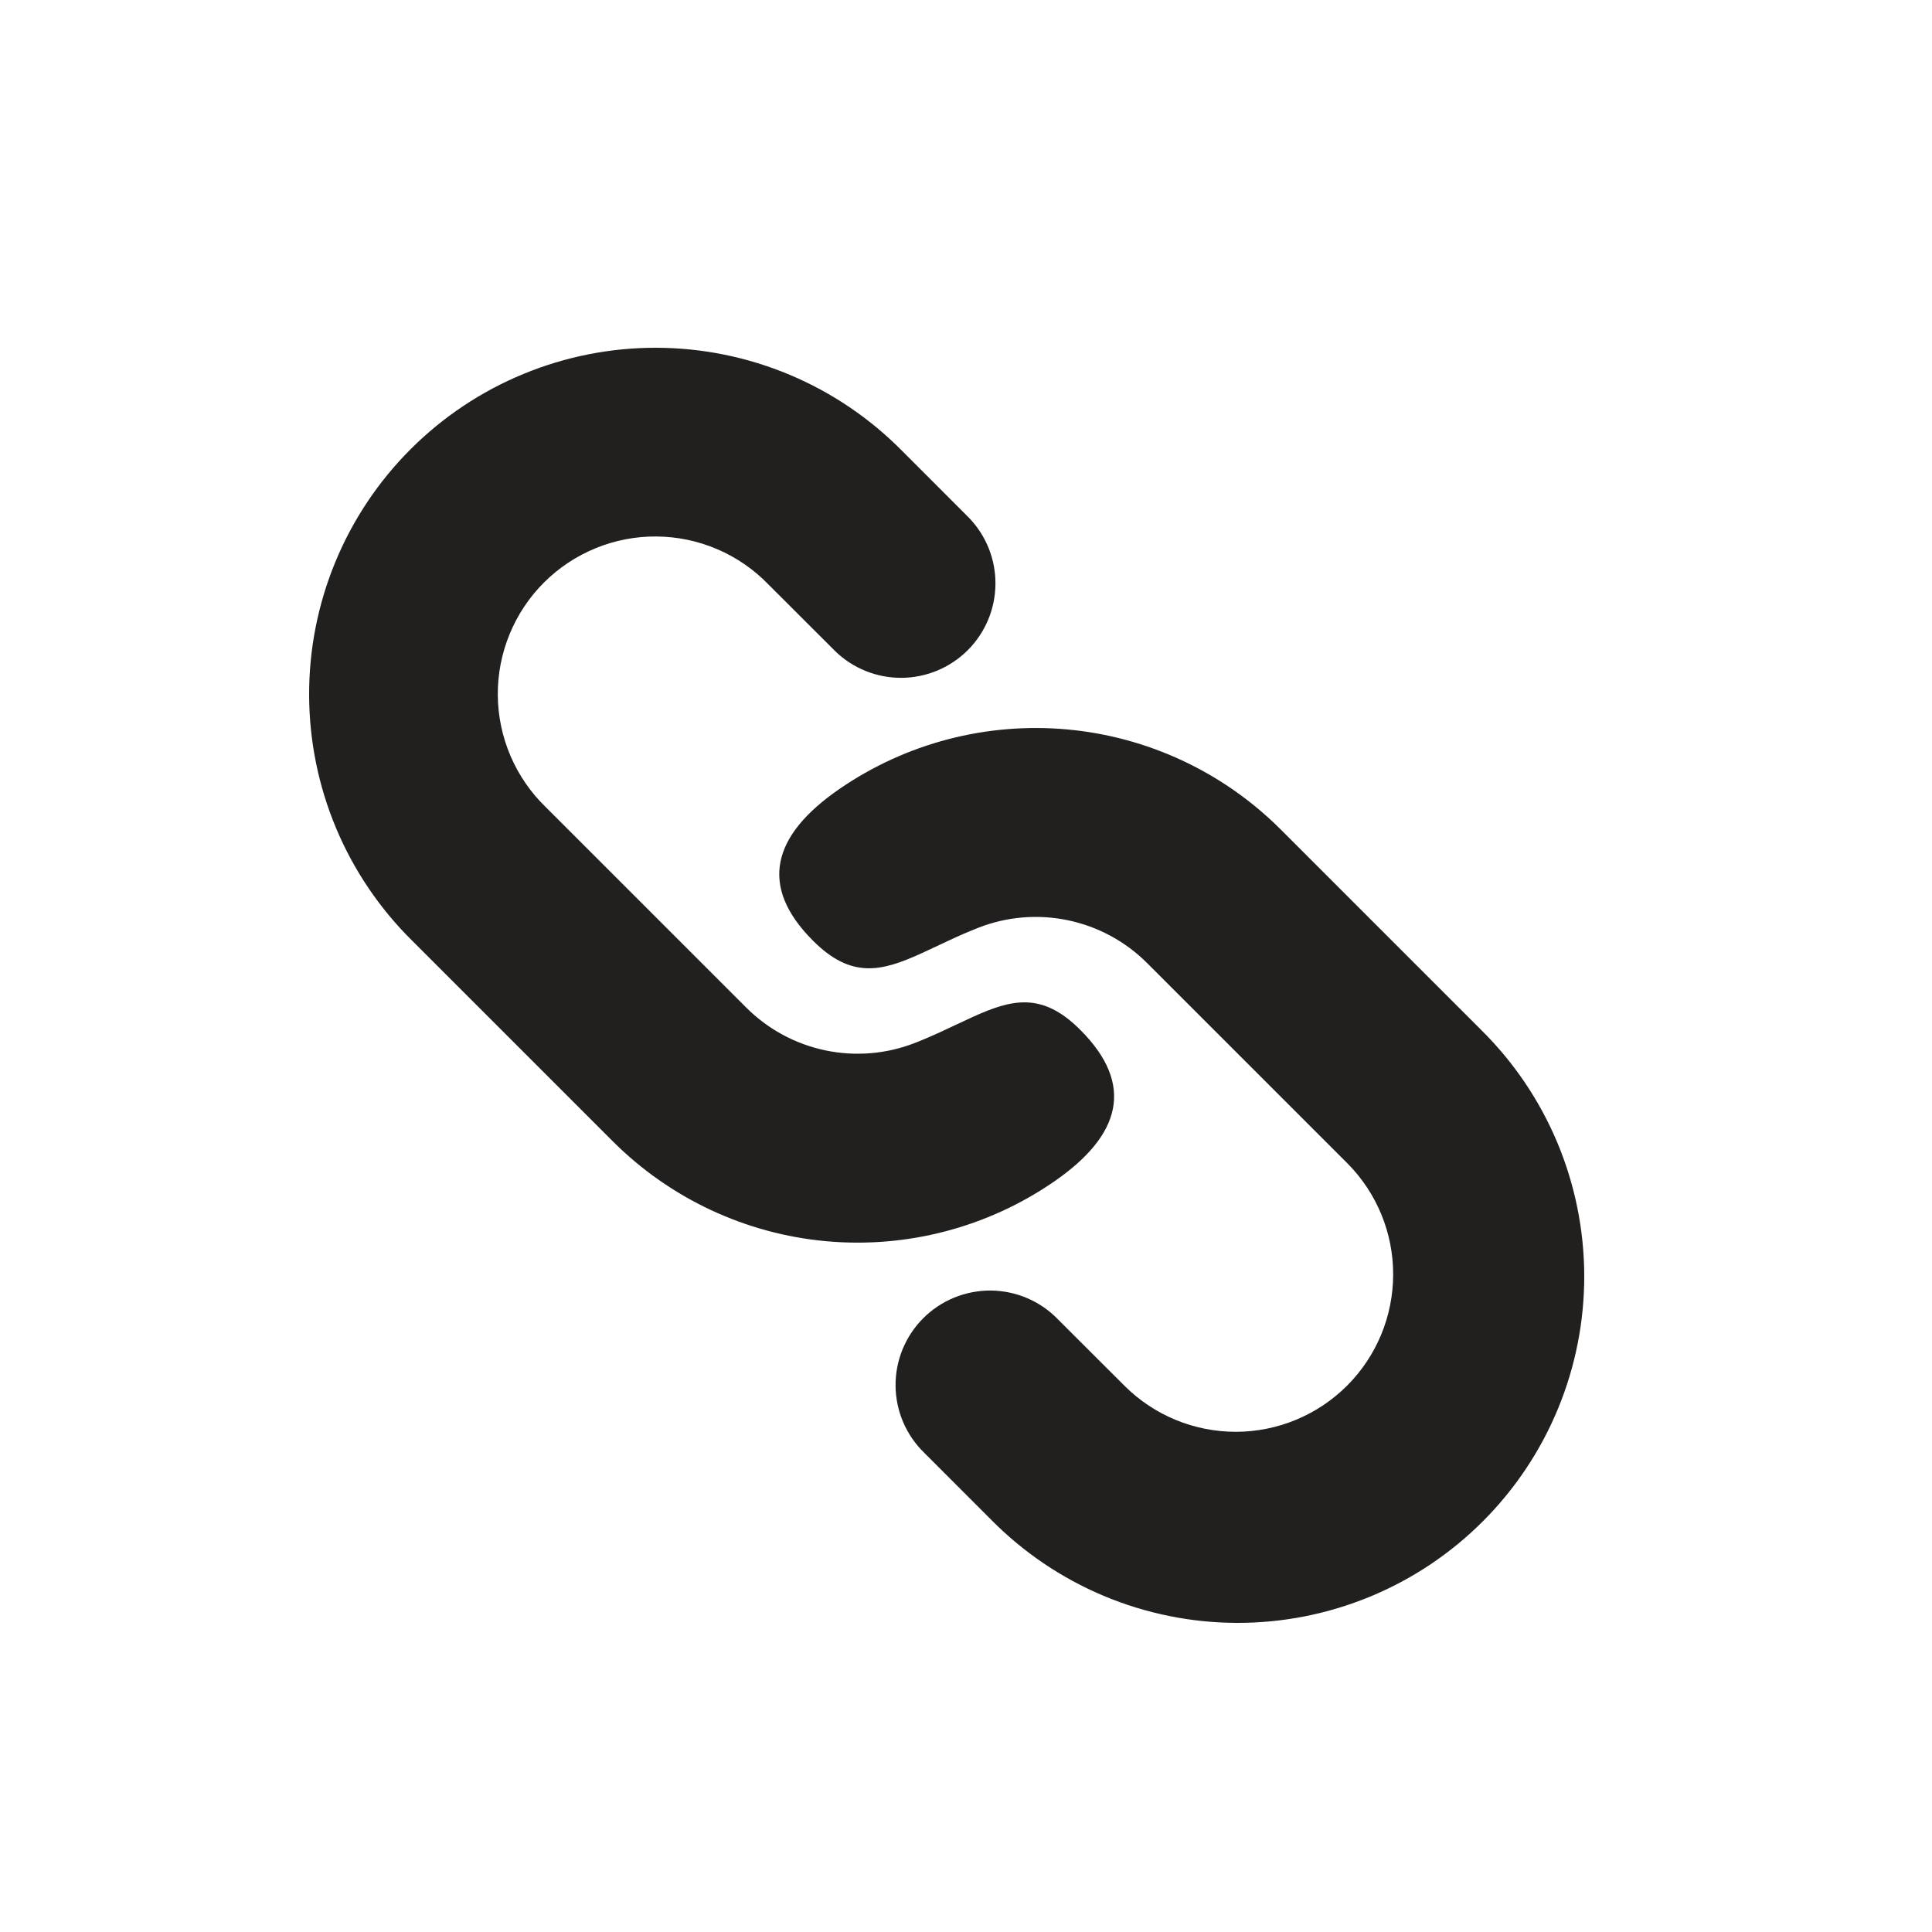
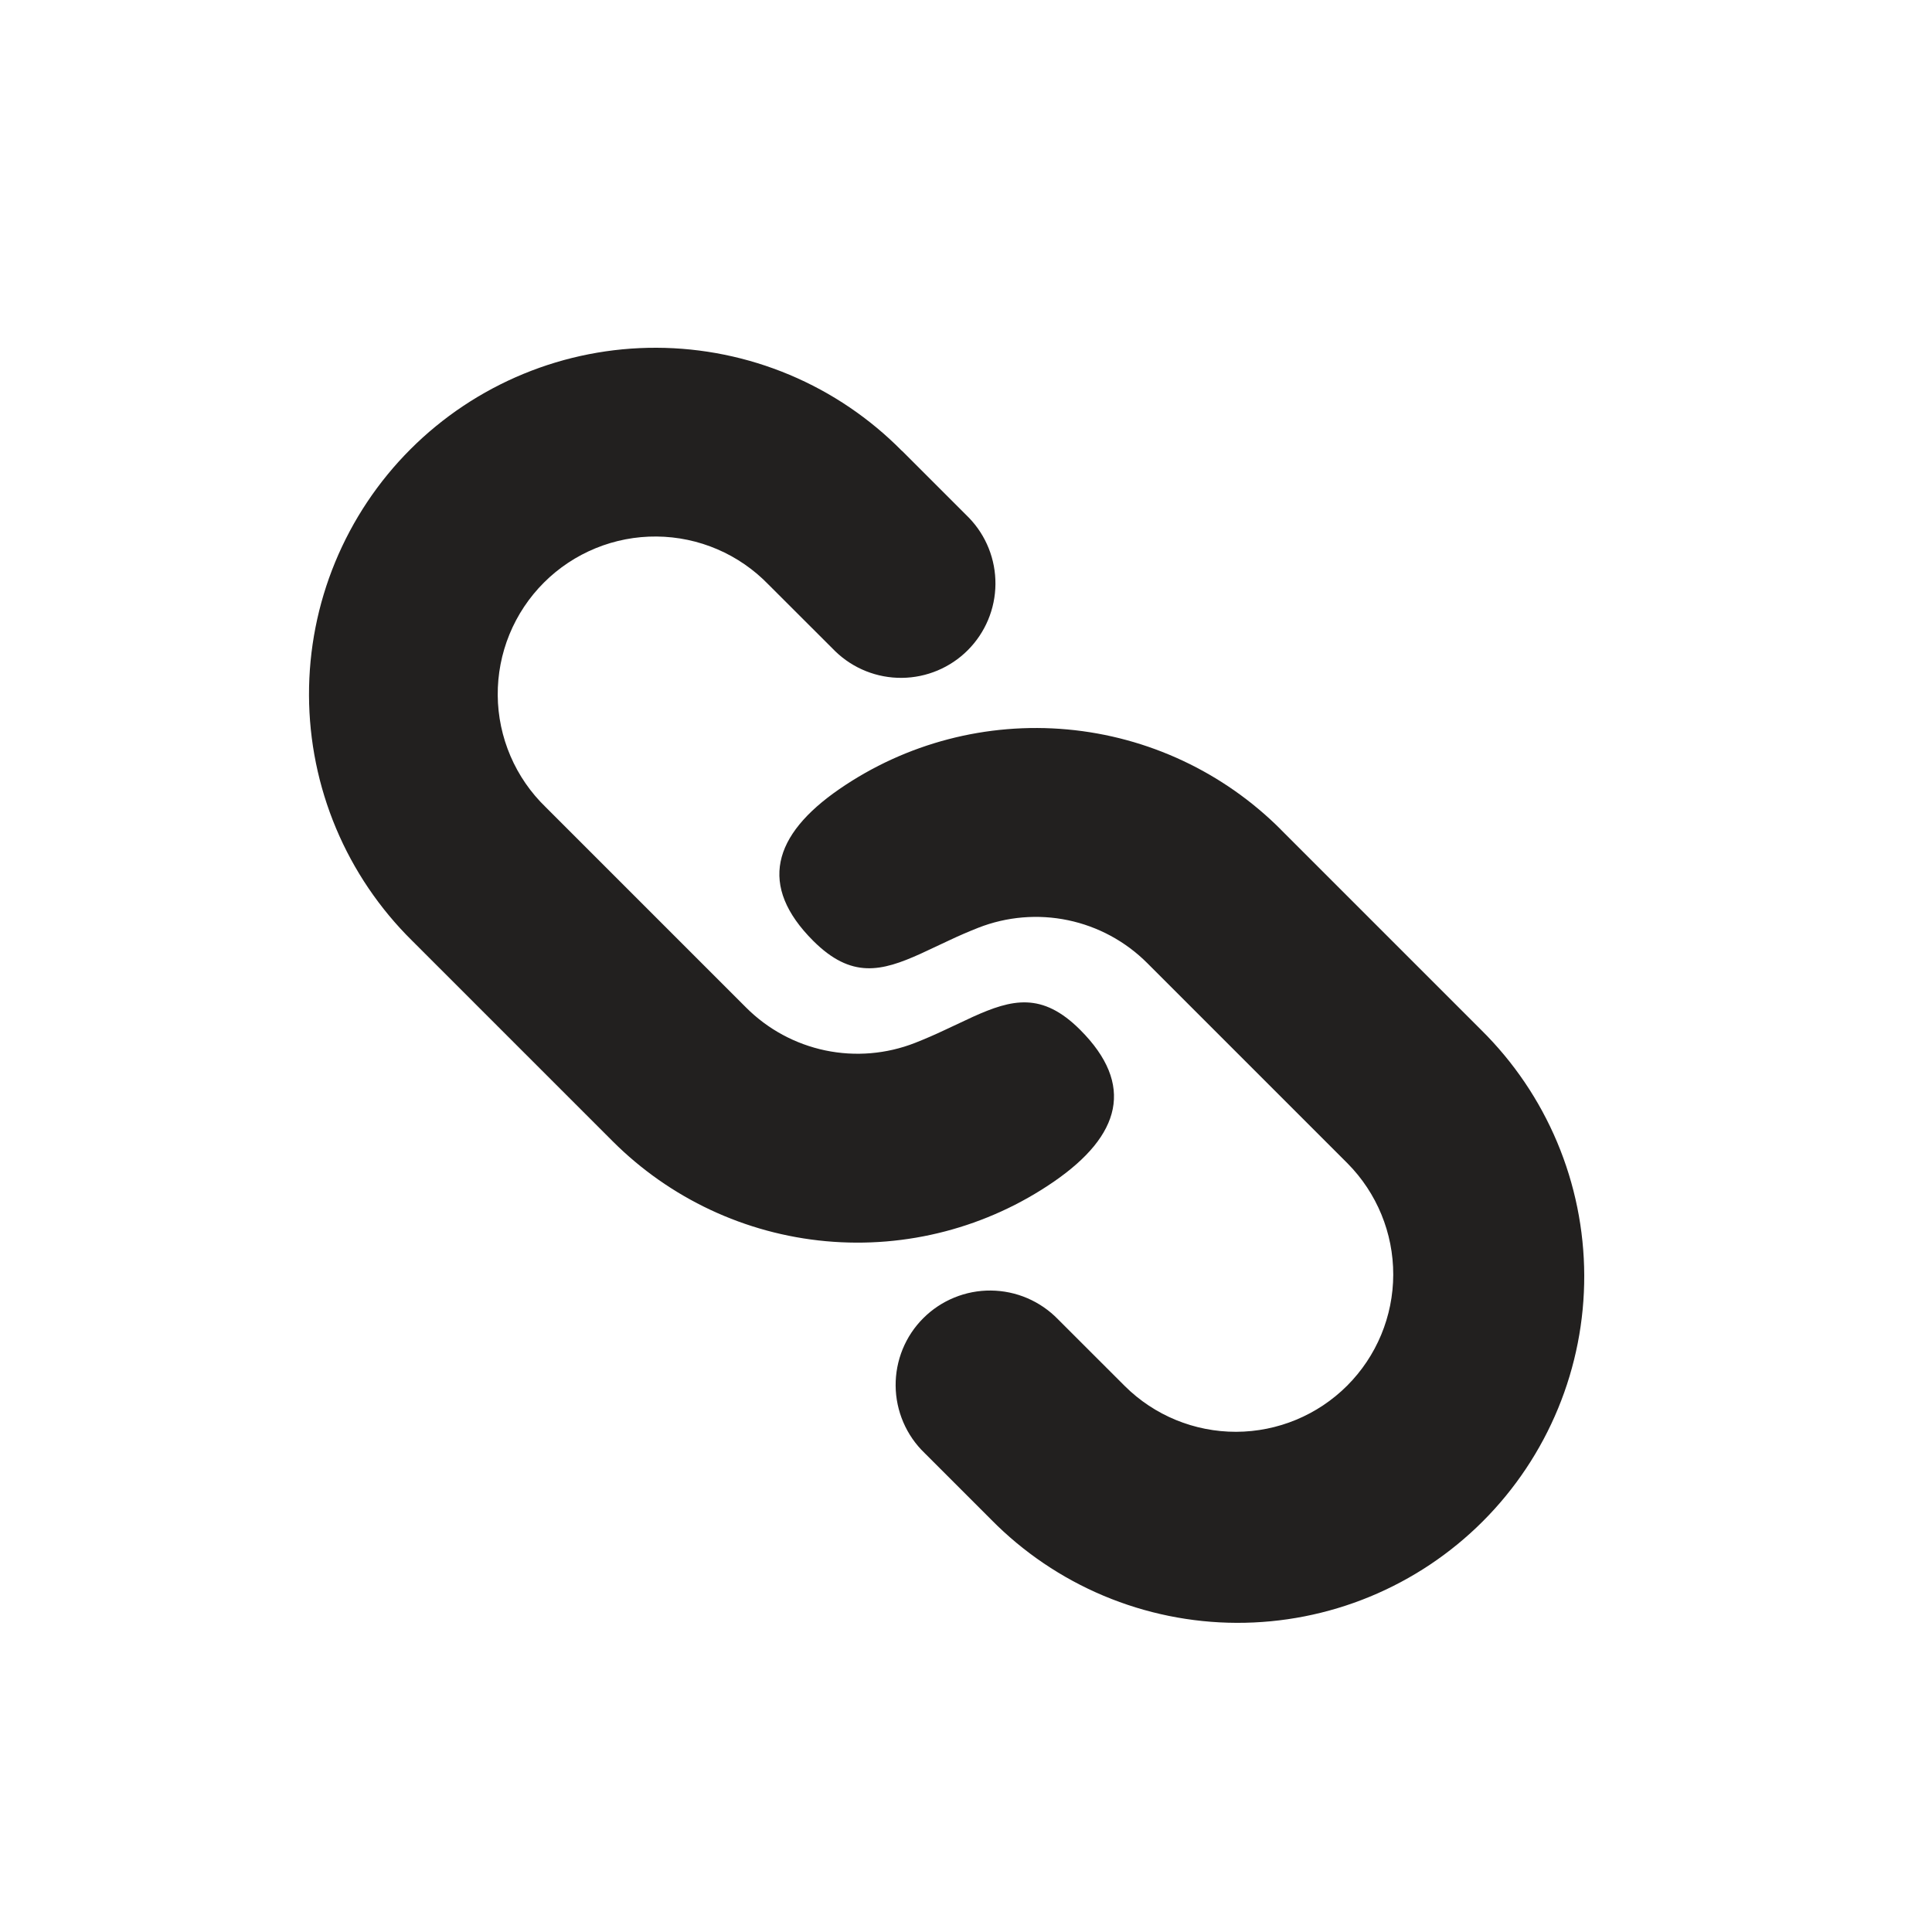
- <svg xmlns="http://www.w3.org/2000/svg" width="50" height="50" viewBox="0 0 50 50" fill="none">
-   <path d="M33.144 21.466L38.331 26.653C39.173 27.484 39.842 28.472 40.3 29.562C40.758 30.653 40.996 31.823 41 33.005C41.004 34.187 40.774 35.359 40.323 36.452C39.873 37.545 39.21 38.538 38.374 39.374C37.538 40.21 36.545 40.873 35.452 41.323C34.358 41.774 33.187 42.004 32.004 42C30.822 41.996 29.652 41.758 28.562 41.3C27.472 40.842 26.483 40.173 25.652 39.332L23.925 37.604C23.691 37.378 23.505 37.109 23.376 36.81C23.248 36.512 23.18 36.191 23.177 35.867C23.174 35.542 23.236 35.22 23.359 34.919C23.482 34.619 23.663 34.346 23.893 34.116C24.122 33.886 24.395 33.705 24.695 33.582C24.996 33.459 25.318 33.397 25.642 33.399C25.967 33.402 26.288 33.469 26.586 33.597C26.885 33.725 27.155 33.911 27.38 34.145L29.112 35.874C29.877 36.633 30.912 37.057 31.99 37.055C33.067 37.052 34.1 36.623 34.862 35.861C35.624 35.099 36.053 34.066 36.055 32.988C36.058 31.91 35.633 30.876 34.874 30.11L29.687 24.924C29.126 24.363 28.414 23.978 27.638 23.816C26.862 23.654 26.055 23.721 25.317 24.011C25.054 24.115 24.807 24.222 24.577 24.331L23.82 24.684C22.81 25.141 22.032 25.336 21.043 24.348C19.621 22.927 19.989 21.615 21.722 20.42C23.448 19.232 25.536 18.687 27.623 18.878C29.709 19.069 31.663 19.985 33.144 21.466ZM23.348 11.67L25.075 13.398C25.521 13.859 25.768 14.476 25.762 15.117C25.757 15.758 25.5 16.372 25.047 16.825C24.594 17.279 23.981 17.536 23.34 17.542C22.699 17.548 22.081 17.302 21.62 16.857L19.89 15.129C19.514 14.74 19.065 14.429 18.567 14.215C18.07 14.002 17.536 13.889 16.994 13.884C16.453 13.879 15.917 13.982 15.416 14.187C14.915 14.392 14.46 14.694 14.077 15.077C13.694 15.459 13.392 15.914 13.187 16.415C12.982 16.916 12.878 17.452 12.883 17.993C12.887 18.535 13 19.069 13.213 19.567C13.427 20.064 13.737 20.514 14.126 20.89L19.313 26.076C19.874 26.637 20.586 27.022 21.362 27.184C22.138 27.346 22.945 27.279 23.683 26.989C23.946 26.885 24.193 26.778 24.423 26.669L25.18 26.316C26.19 25.859 26.97 25.664 27.957 26.652C29.379 28.073 29.011 29.385 27.278 30.58C25.552 31.768 23.464 32.313 21.377 32.122C19.291 31.931 17.337 31.015 15.856 29.534L10.669 24.347C9.827 23.516 9.158 22.528 8.7 21.438C8.242 20.347 8.004 19.177 8 17.995C7.996 16.813 8.226 15.641 8.677 14.548C9.127 13.455 9.79 12.462 10.626 11.626C11.462 10.79 12.455 10.127 13.549 9.677C14.642 9.226 15.813 8.996 16.996 9C18.178 9.004 19.348 9.242 20.438 9.7C21.528 10.158 22.517 10.828 23.348 11.67Z" fill="#22201F" />
+ <svg xmlns="http://www.w3.org/2000/svg" fill="none" height="50" viewBox="0 0 50 50" width="50">
+   <path d="m33.144 21.466 5.187 5.187c.842.831 1.511 1.819 1.969 2.909s.696 2.26.7 3.442c.004 1.182-.226 2.354-.677 3.447-.451 1.093-1.113 2.086-1.949 2.922-.836.836-1.829 1.498-2.922 1.949-1.093.451-2.265.681-3.447.677-1.182-.004-2.352-.242-3.442-.7-1.09-.458-2.079-1.127-2.909-1.969l-1.728-1.728c-.234-.225-.42-.495-.548-.793-.128-.298-.196-.619-.199-.944-.003-.325.059-.647.181-.947.123-.301.304-.574.534-.803.23-.23.502-.411.803-.534.3-.123.622-.185.947-.182.325.003.646.07.944.198.298.128.568.314.794.547l1.731 1.73c.765.759 1.8 1.183 2.878 1.181 1.078-.003 2.111-.432 2.873-1.194.762-.762 1.191-1.795 1.193-2.873.002-1.078-.423-2.112-1.181-2.878l-5.187-5.187c-.561-.561-1.273-.946-2.049-1.108-.776-.162-1.583-.094-2.321.195-.263.104-.51.211-.74.32l-.756.354c-1.011.456-1.788.652-2.778-.336-1.421-1.421-1.053-2.734.68-3.928 1.726-1.188 3.814-1.733 5.9-1.542 2.087.191 4.04 1.107 5.522 2.589zm-9.797-9.796 1.728 1.728c.446.461.692 1.078.687 1.72-.005.641-.262 1.254-.715 1.708-.453.454-1.066.711-1.707.717-.641.006-1.259-.24-1.72-.685l-1.73-1.728c-.376-.389-.825-.7-1.323-.914-.497-.214-1.032-.326-1.573-.331-.541-.005-1.078.098-1.579.303-.501.205-.956.507-1.339.89-.383.383-.685.837-.891 1.338-.205.501-.308 1.037-.304 1.578.004.541.117 1.076.33 1.573.213.497.524.947.913 1.323l5.187 5.187c.561.561 1.273.946 2.049 1.108.776.162 1.583.094 2.321-.195.263-.104.51-.211.74-.32l.756-.354c1.011-.456 1.79-.652 2.778.336 1.421 1.421 1.053 2.734-.68 3.928-1.726 1.188-3.814 1.733-5.9 1.542-2.087-.191-4.04-1.107-5.522-2.589l-5.187-5.187c-.842-.831-1.511-1.819-1.969-2.909s-.696-2.26-.7-3.442c-.004-1.182.226-2.354.677-3.447.451-1.093 1.113-2.086 1.949-2.922.836-.836 1.829-1.498 2.922-1.949 1.093-.451 2.265-.681 3.447-.677s2.352.242 3.442.7c1.09.458 2.079 1.129 2.909 1.97z" fill="#22201f" />
</svg>
